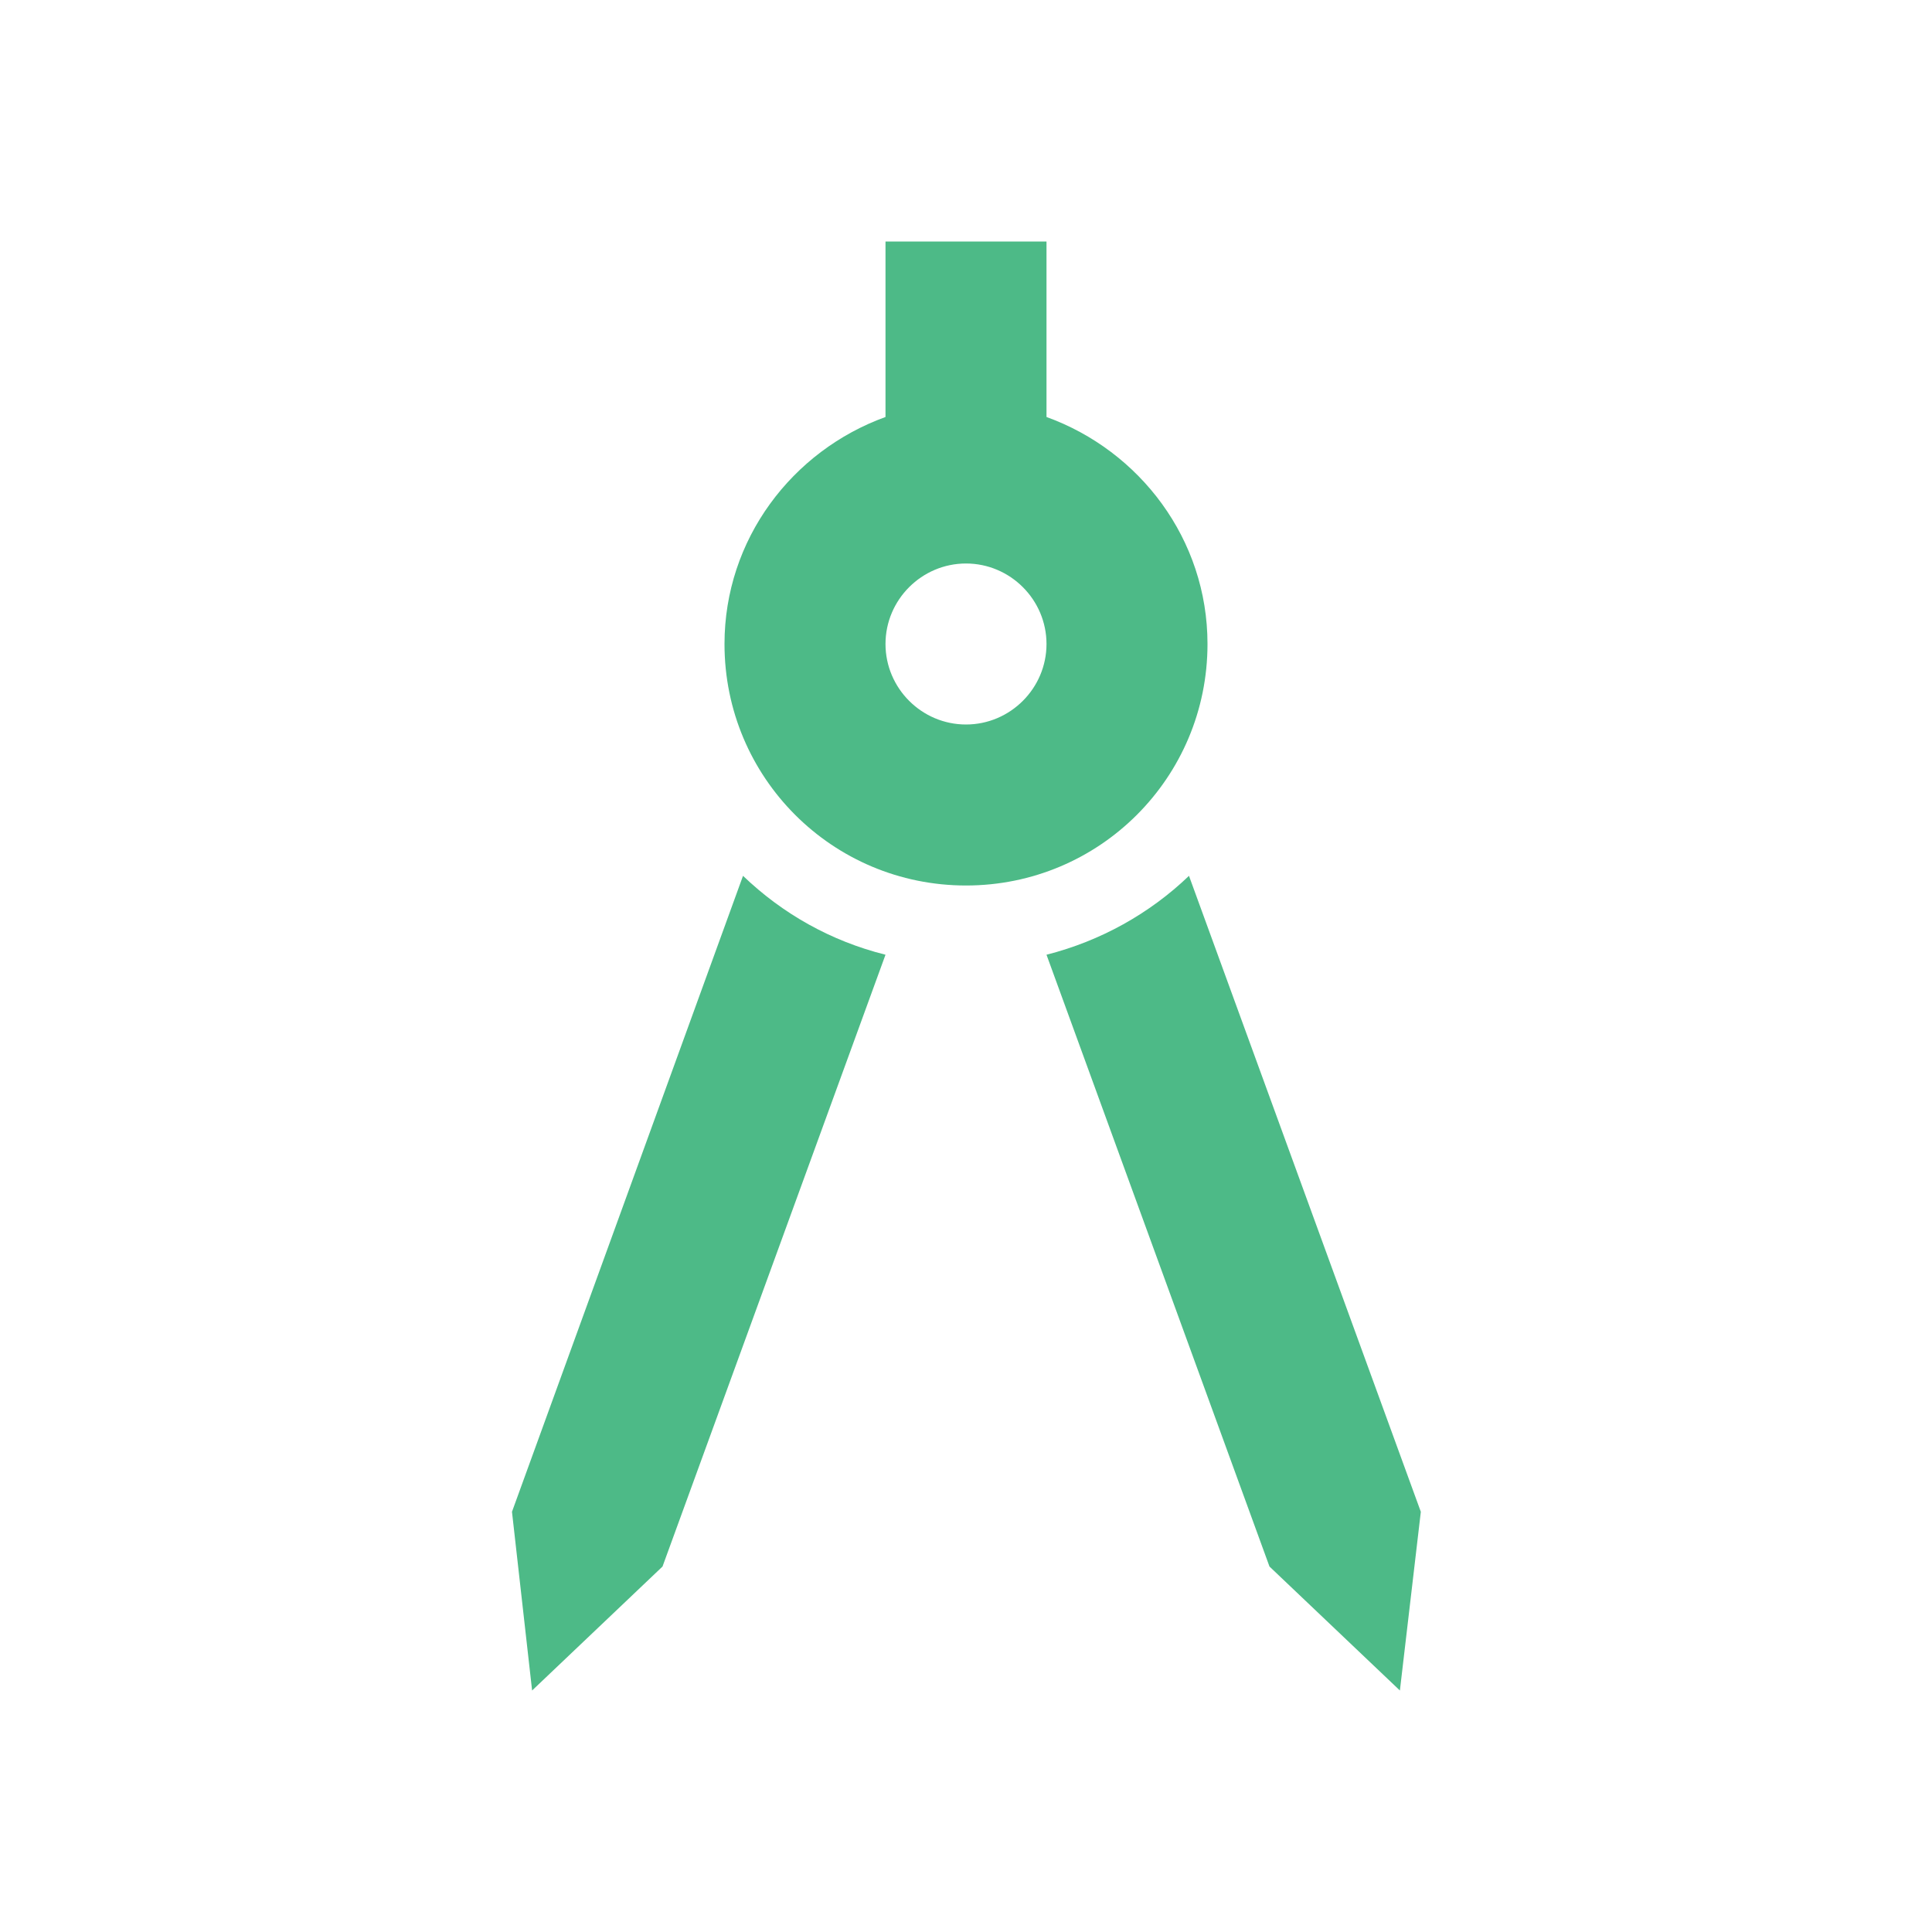
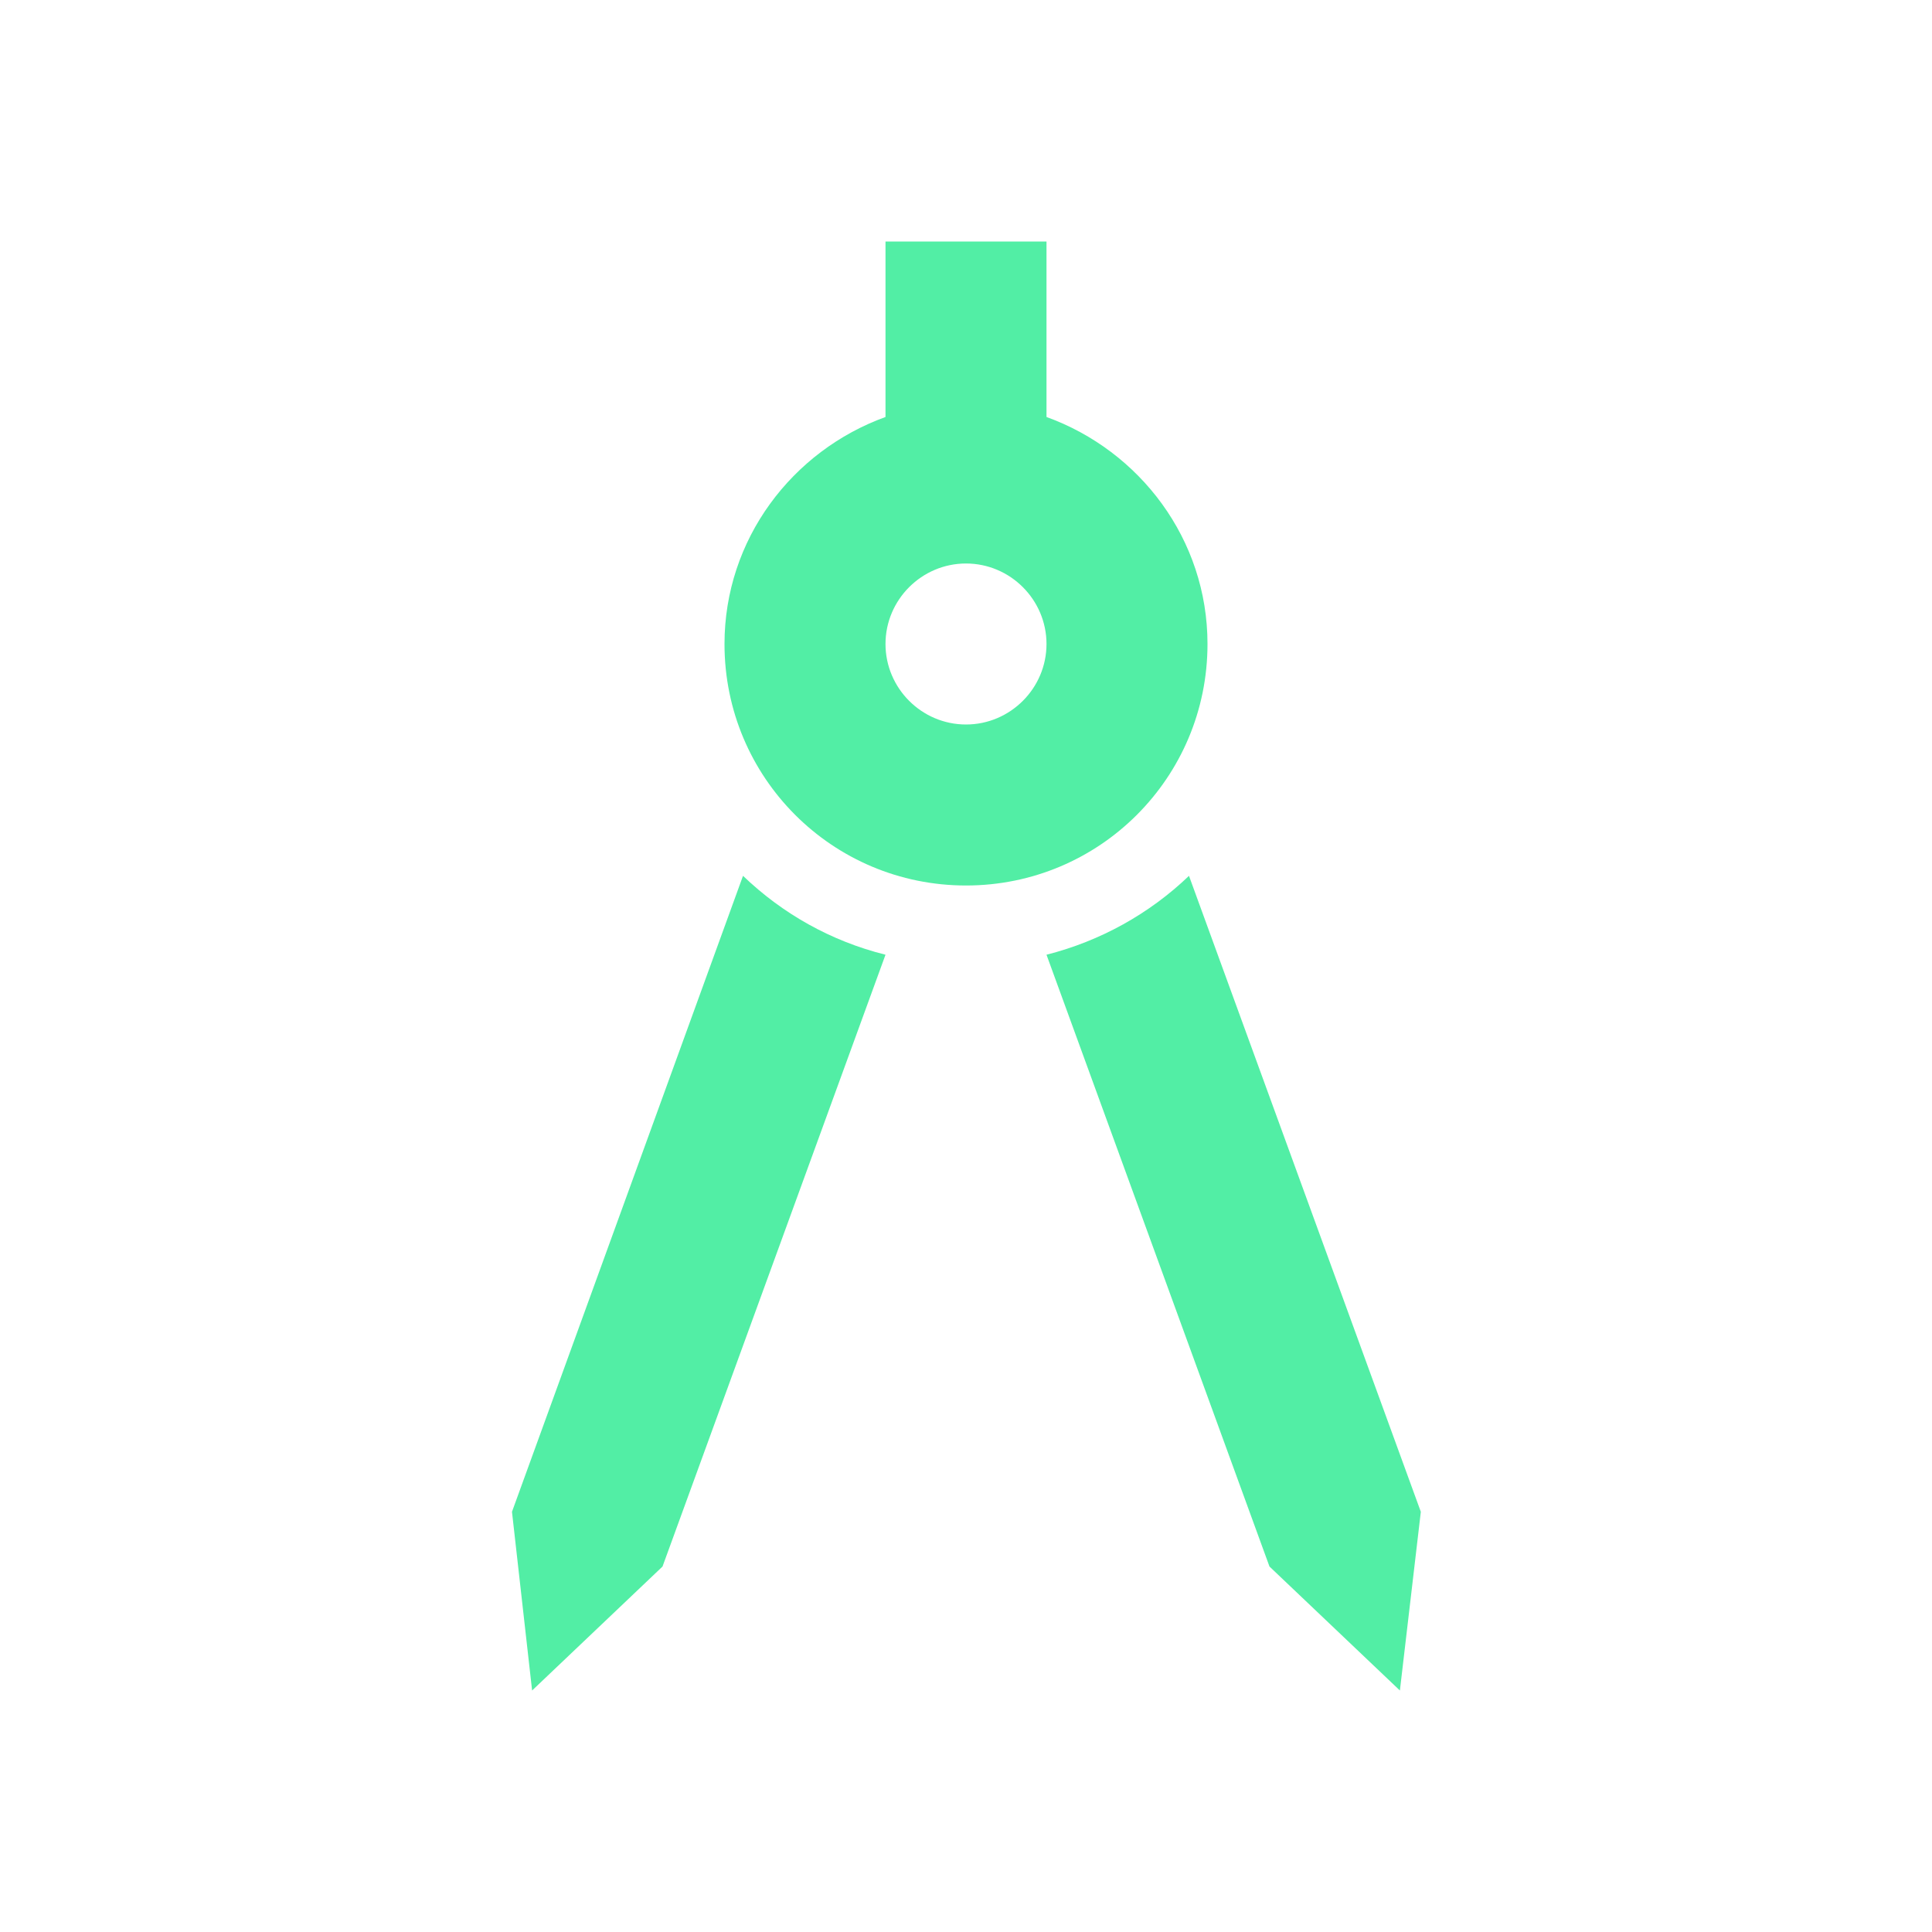
- <svg xmlns="http://www.w3.org/2000/svg" enable-background="new 0 0 24 24" height="24px" viewBox="0 0 24 24" width="24px" fill="#4DBA87">
+ <svg xmlns="http://www.w3.org/2000/svg" enable-background="new 0 0 24 24" height="24px" viewBox="0 0 24 24" width="24px" fill="#52eea5">
  <g>
    <rect fill="none" height="24" width="24" />
  </g>
  <g>
    <g>
      <path d="M6.36,18.78L6.61,21l1.62-1.54l2.77-7.6c-0.68-0.17-1.28-0.51-1.77-0.98L6.36,18.78z" />
      <path d="M14.77,10.88c-0.49,0.47-1.1,0.81-1.77,0.98l2.77,7.6L17.39,21l0.26-2.22L14.77,10.88z" />
      <path d="M15,8c0-1.3-0.84-2.4-2-2.82V3h-2v2.18C9.84,5.6,9,6.7,9,8c0,1.66,1.34,3,3,3S15,9.66,15,8z M12,9c-0.55,0-1-0.45-1-1 c0-0.55,0.45-1,1-1s1,0.45,1,1C13,8.55,12.55,9,12,9z" />
    </g>
  </g>
</svg>
